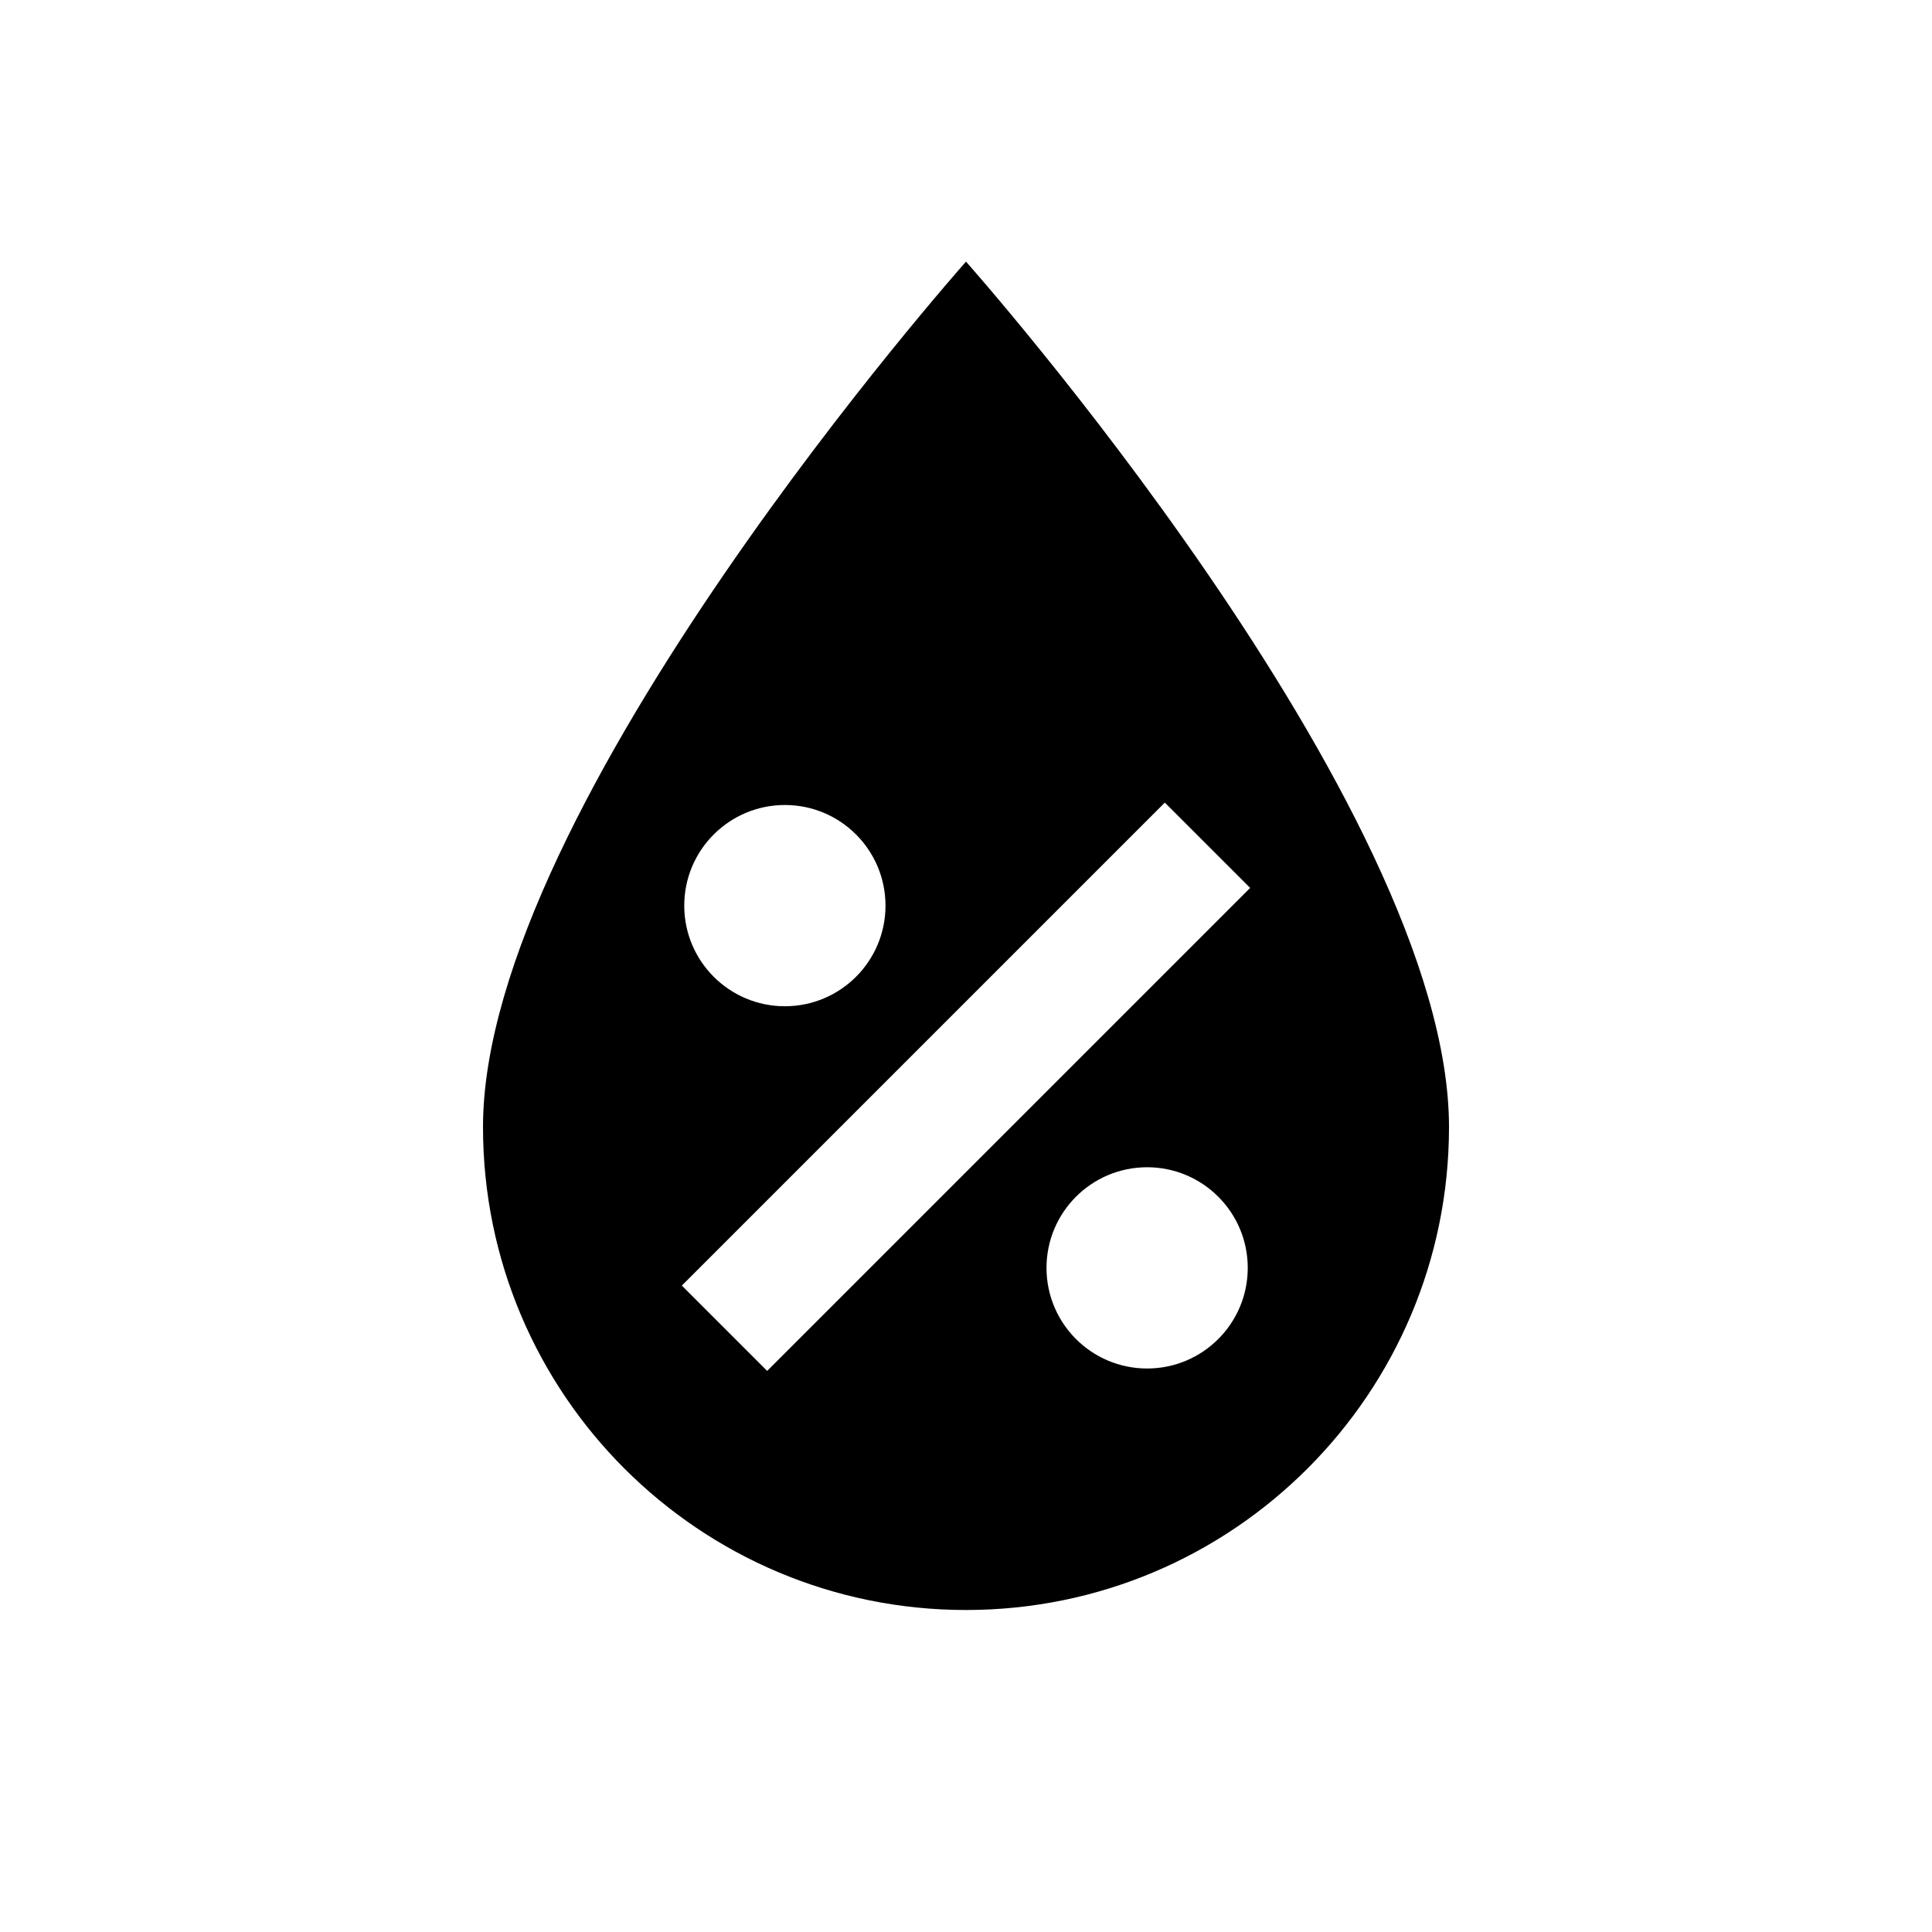
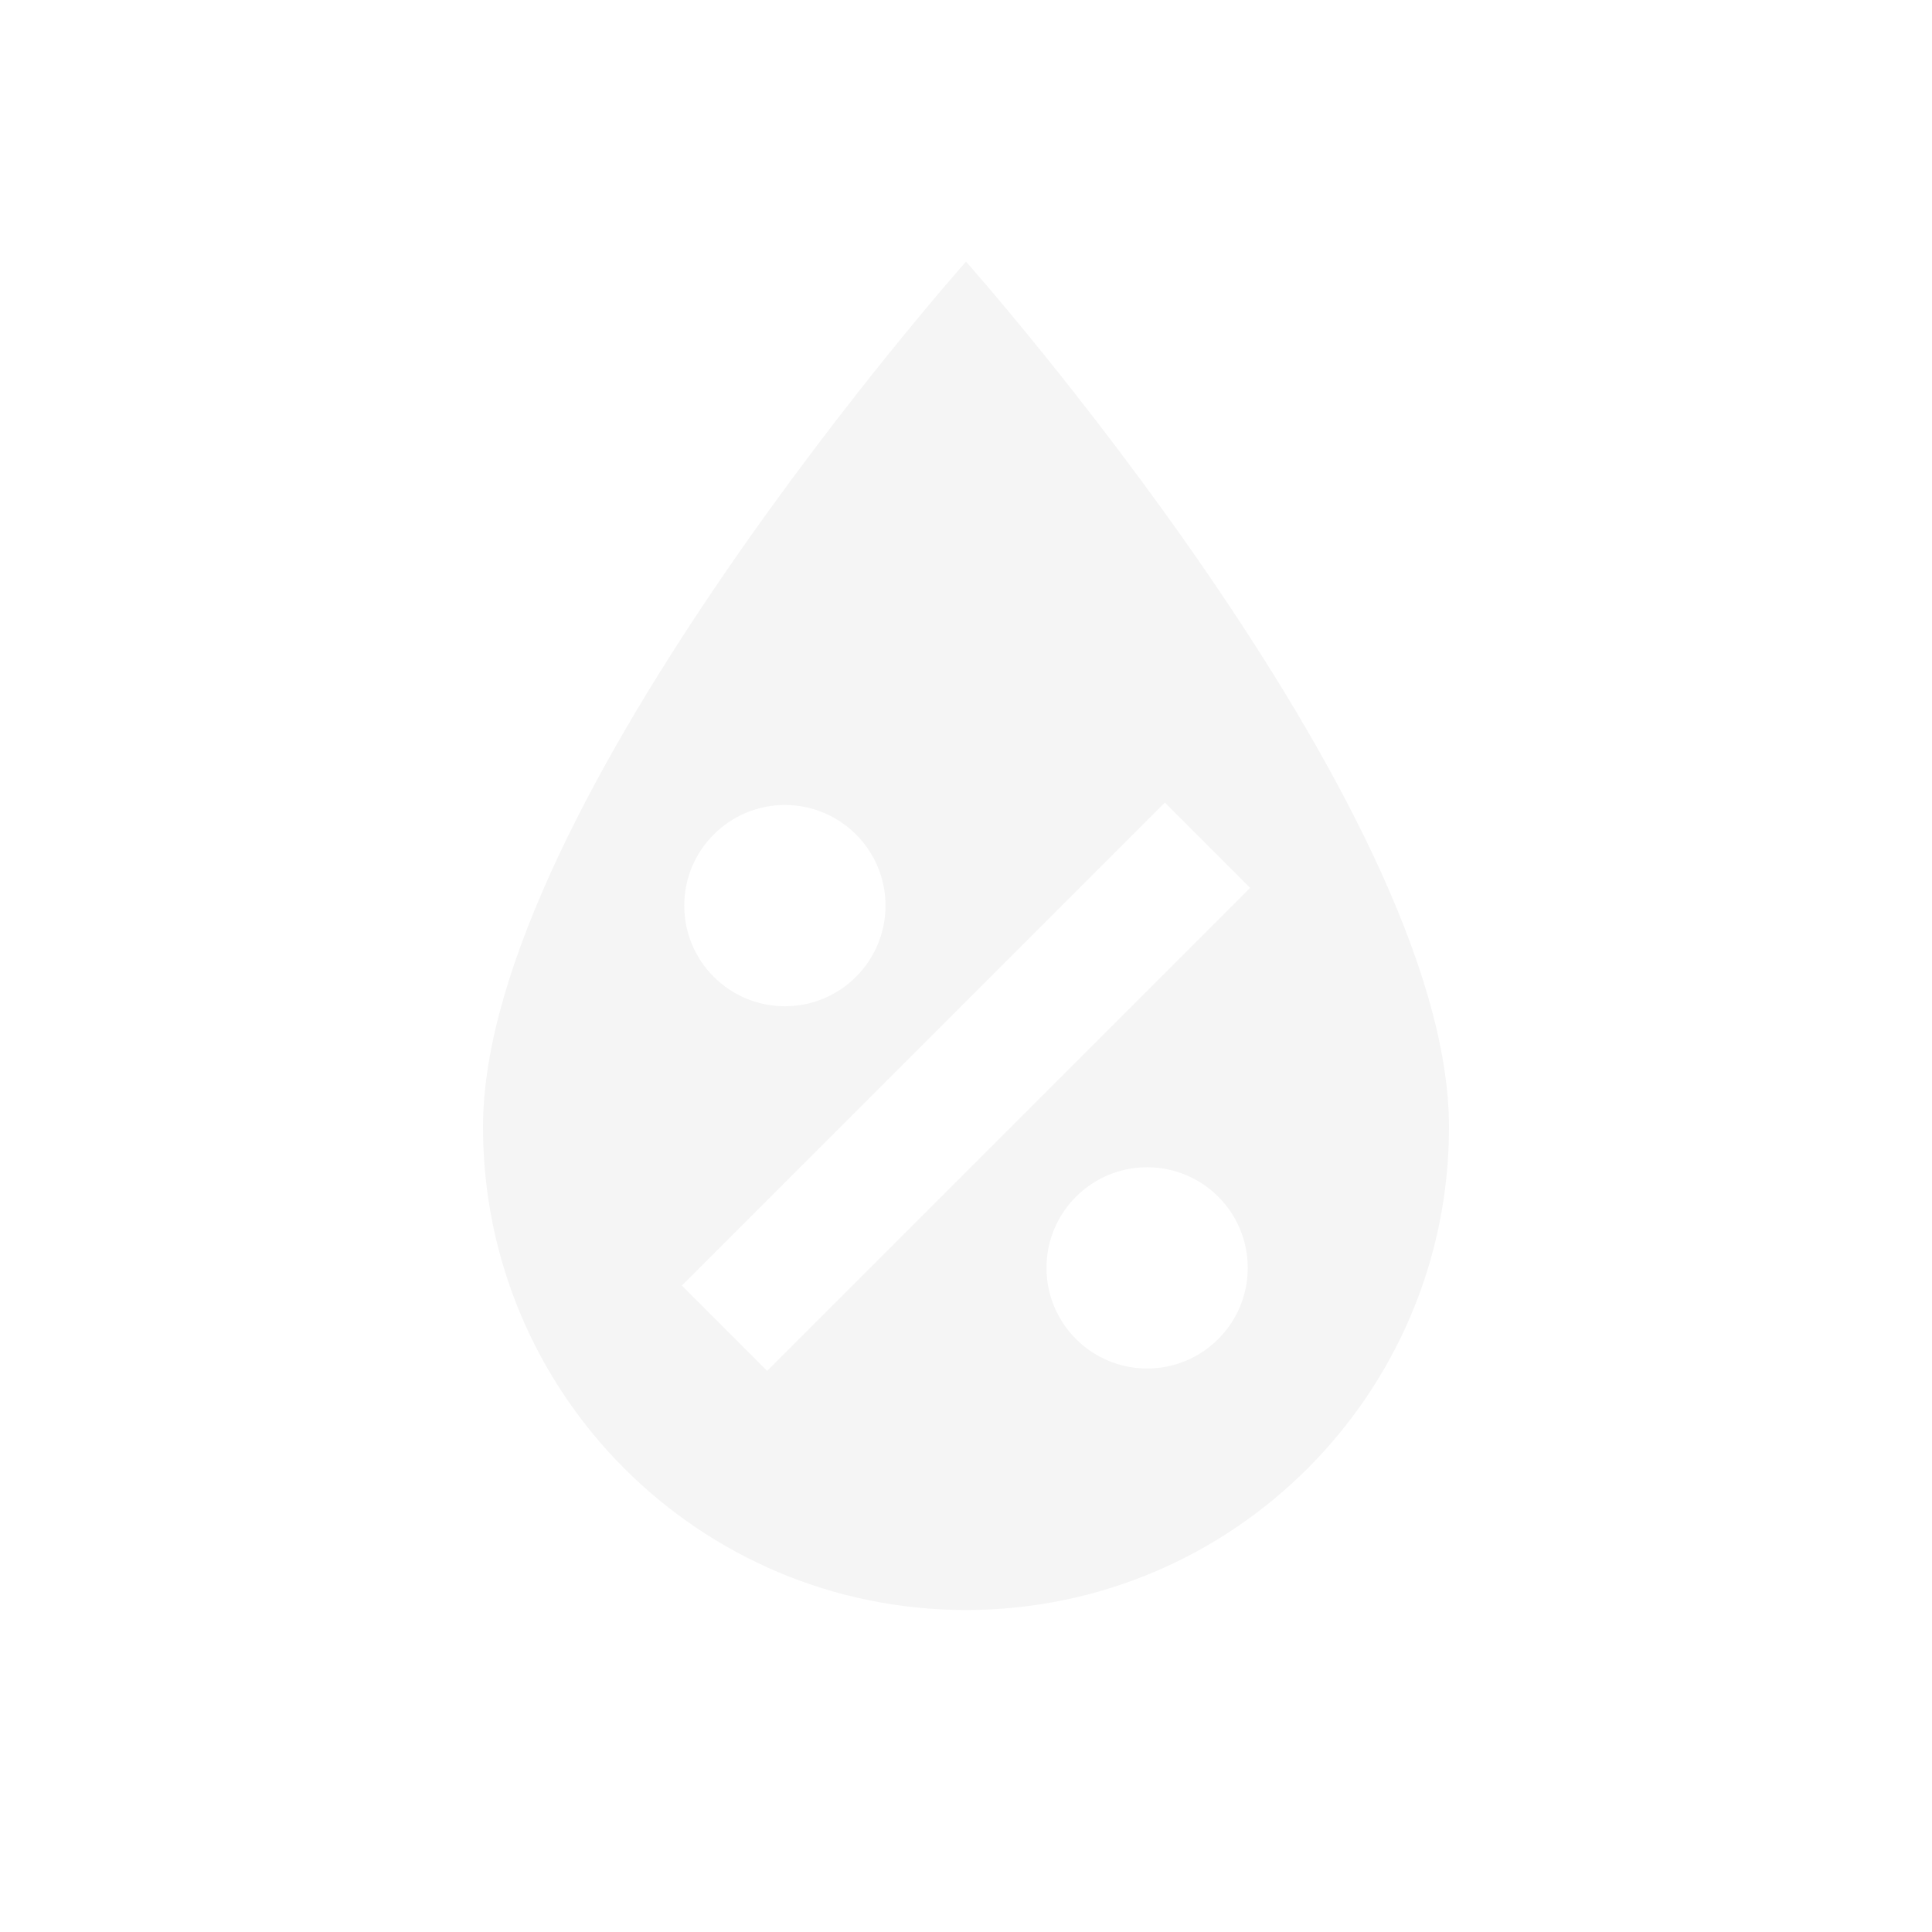
<svg xmlns="http://www.w3.org/2000/svg" viewBox="0 0 24 24">
-   <path d="M12,3.25C12,3.25 6,10 6,14C6,17.32 8.69,20 12,20A6,6 0 0,0 18,14C18,10 12,3.25 12,3.25M14.47,9.97L15.53,11.03L9.53,17.03L8.47,15.97M9.75,10A1.25,1.25 0 0,1 11,11.25A1.25,1.25 0 0,1 9.75,12.5A1.25,1.25 0 0,1 8.5,11.25A1.25,1.25 0 0,1 9.75,10M14.25,14.5A1.25,1.25 0 0,1 15.5,15.75A1.25,1.25 0 0,1 14.25,17A1.25,1.25 0 0,1 13,15.75A1.25,1.25 0 0,1 14.25,14.5Z" />
+   <path fill="#f5f5f5" d="M12,3.25C12,3.25 6,10 6,14C6,17.32 8.69,20 12,20A6,6 0 0,0 18,14C18,10 12,3.25 12,3.25M14.47,9.97L15.53,11.03L9.53,17.03L8.47,15.97M9.75,10A1.25,1.25 0 0,1 11,11.25A1.25,1.25 0 0,1 9.75,12.5A1.25,1.25 0 0,1 8.5,11.25A1.25,1.25 0 0,1 9.75,10M14.25,14.5A1.25,1.25 0 0,1 15.5,15.75A1.25,1.25 0 0,1 14.25,17A1.25,1.25 0 0,1 13,15.75A1.25,1.25 0 0,1 14.25,14.5Z" />
</svg>
